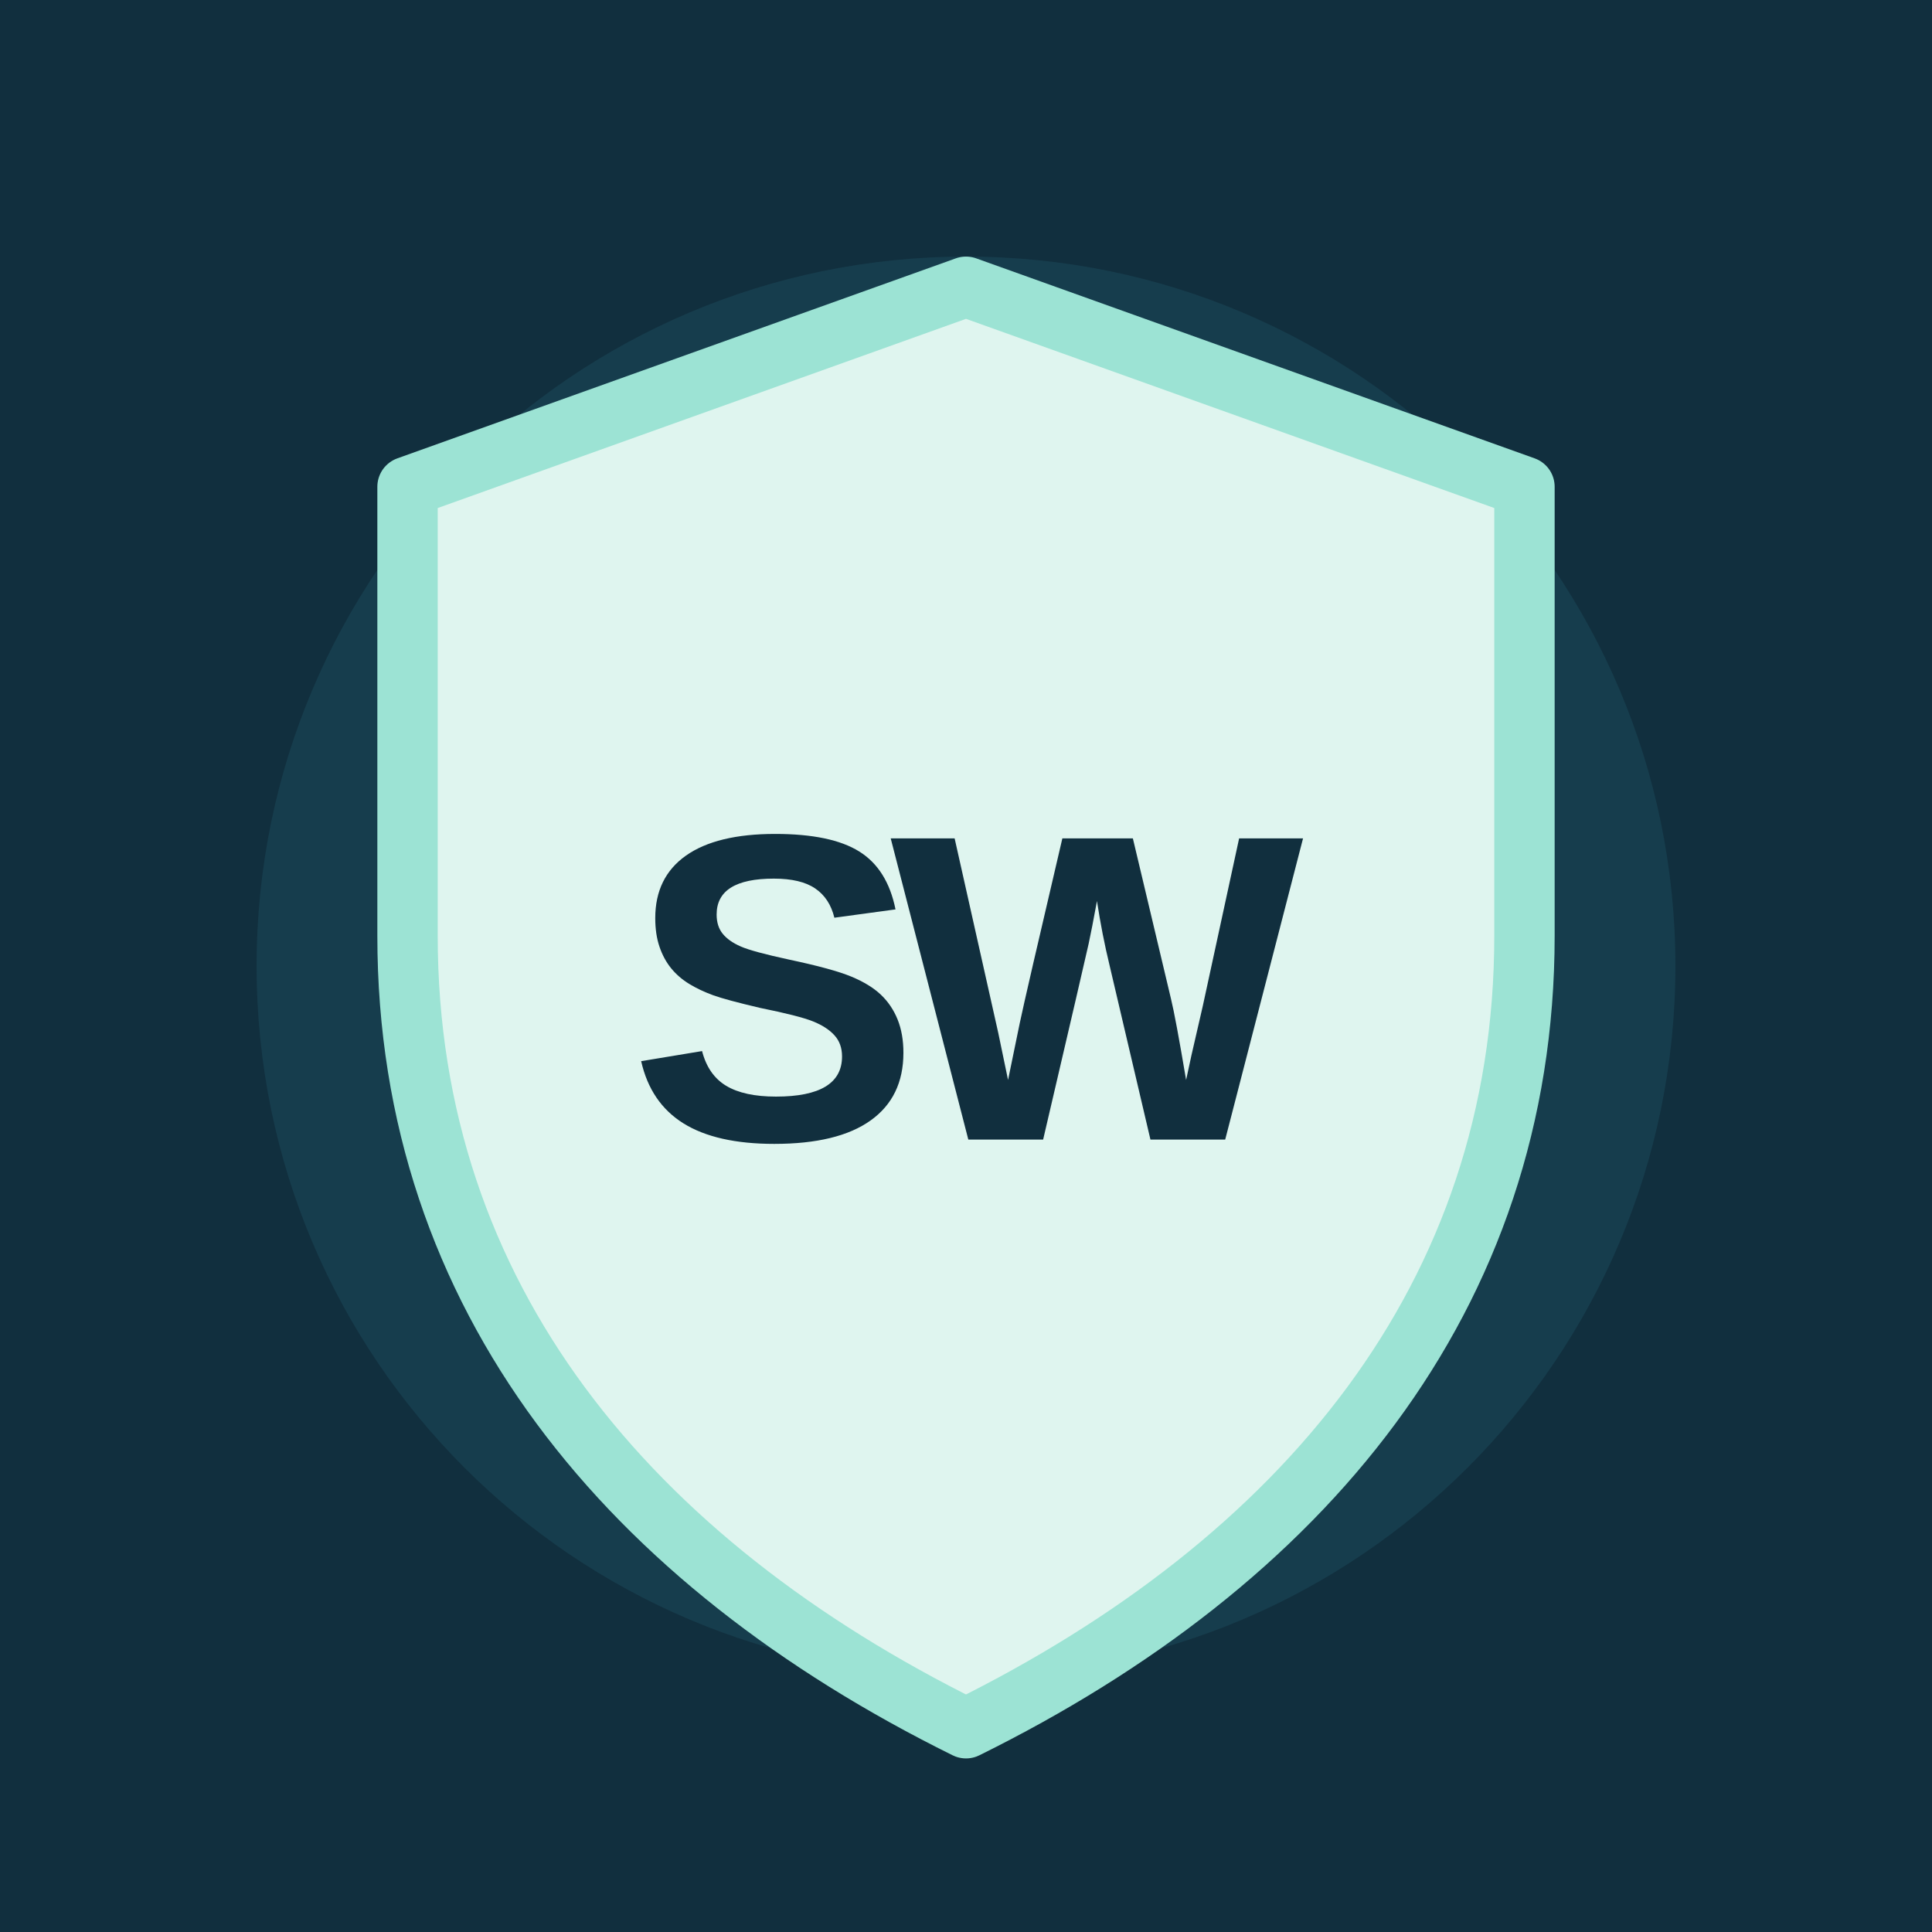
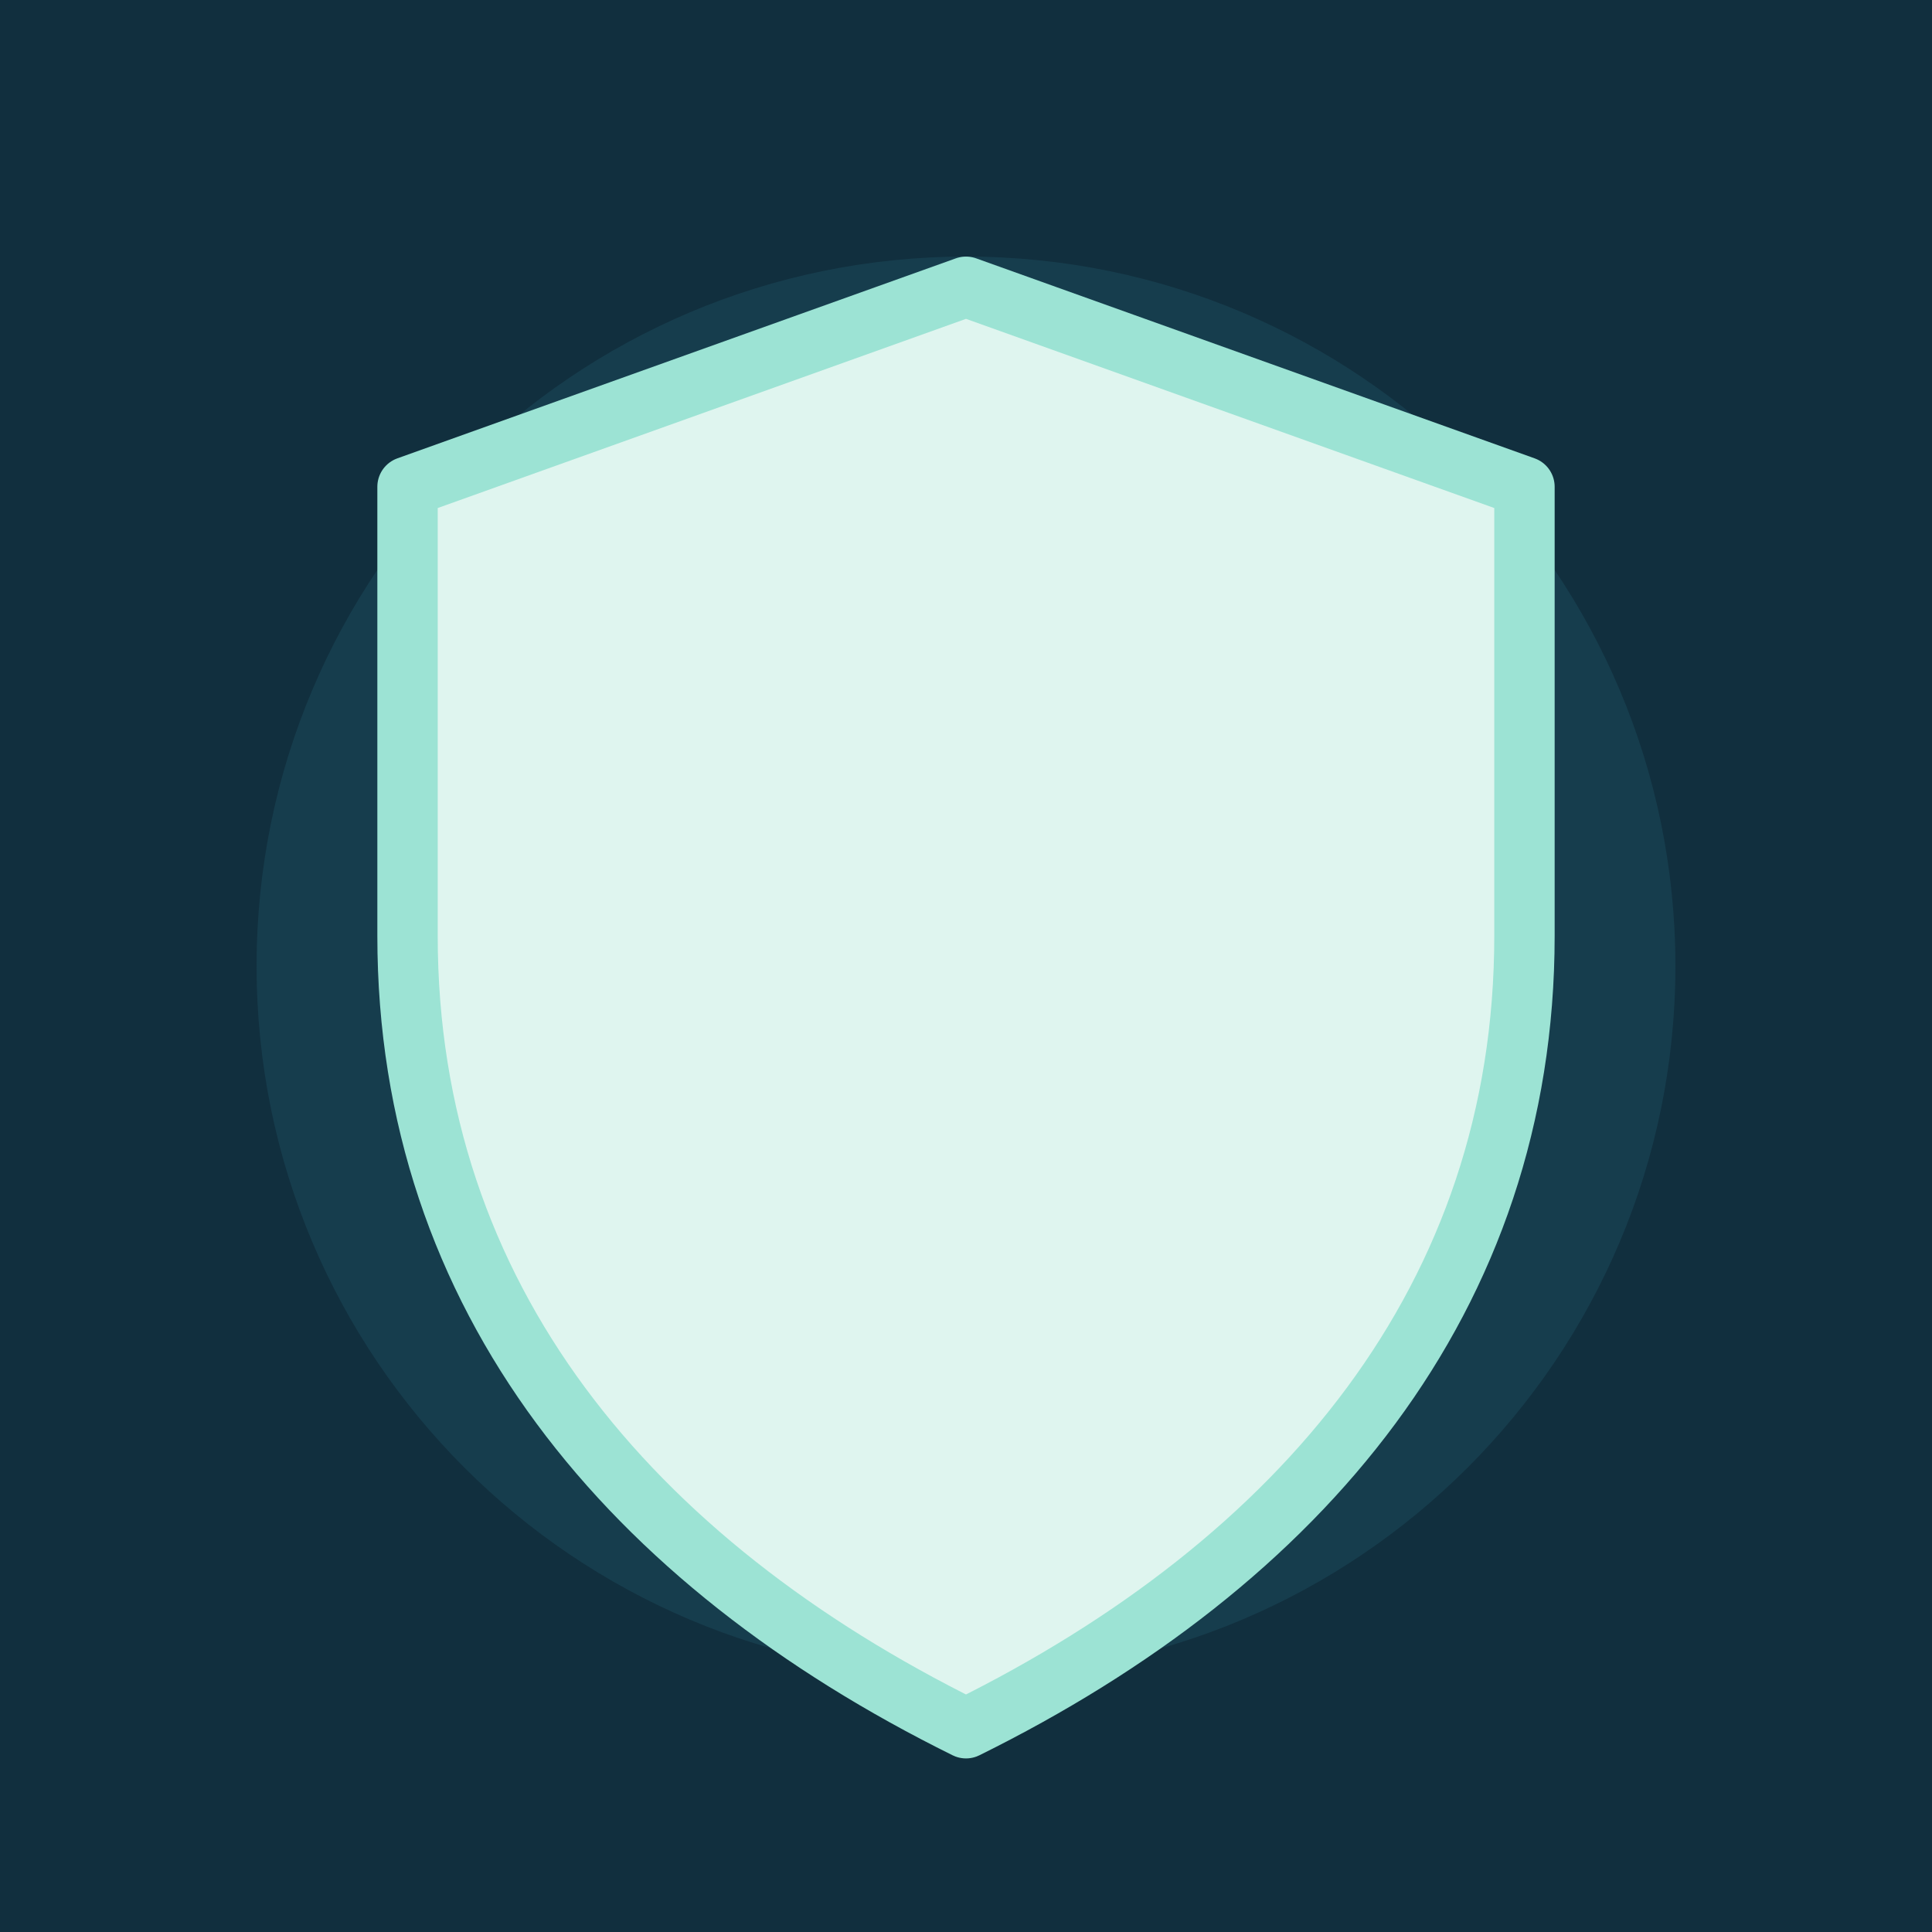
<svg xmlns="http://www.w3.org/2000/svg" viewBox="0 0 512 512">
  <rect width="512" height="512" fill="#112f3e" />
  <circle cx="256" cy="256" r="188" fill="#163d4d" />
  <path d="M256 76 404 129v119c0 96-59 166-148 210C167 414 108 344 108 248V129L256 76Z" fill="#dff5ef" stroke="#9ce3d4" stroke-width="16" stroke-linejoin="round" />
-   <text x="256" y="302" text-anchor="middle" font-family="Arial, Helvetica, sans-serif" font-size="116" font-weight="700" letter-spacing="-8" fill="#112f3e">SW</text>
</svg>
